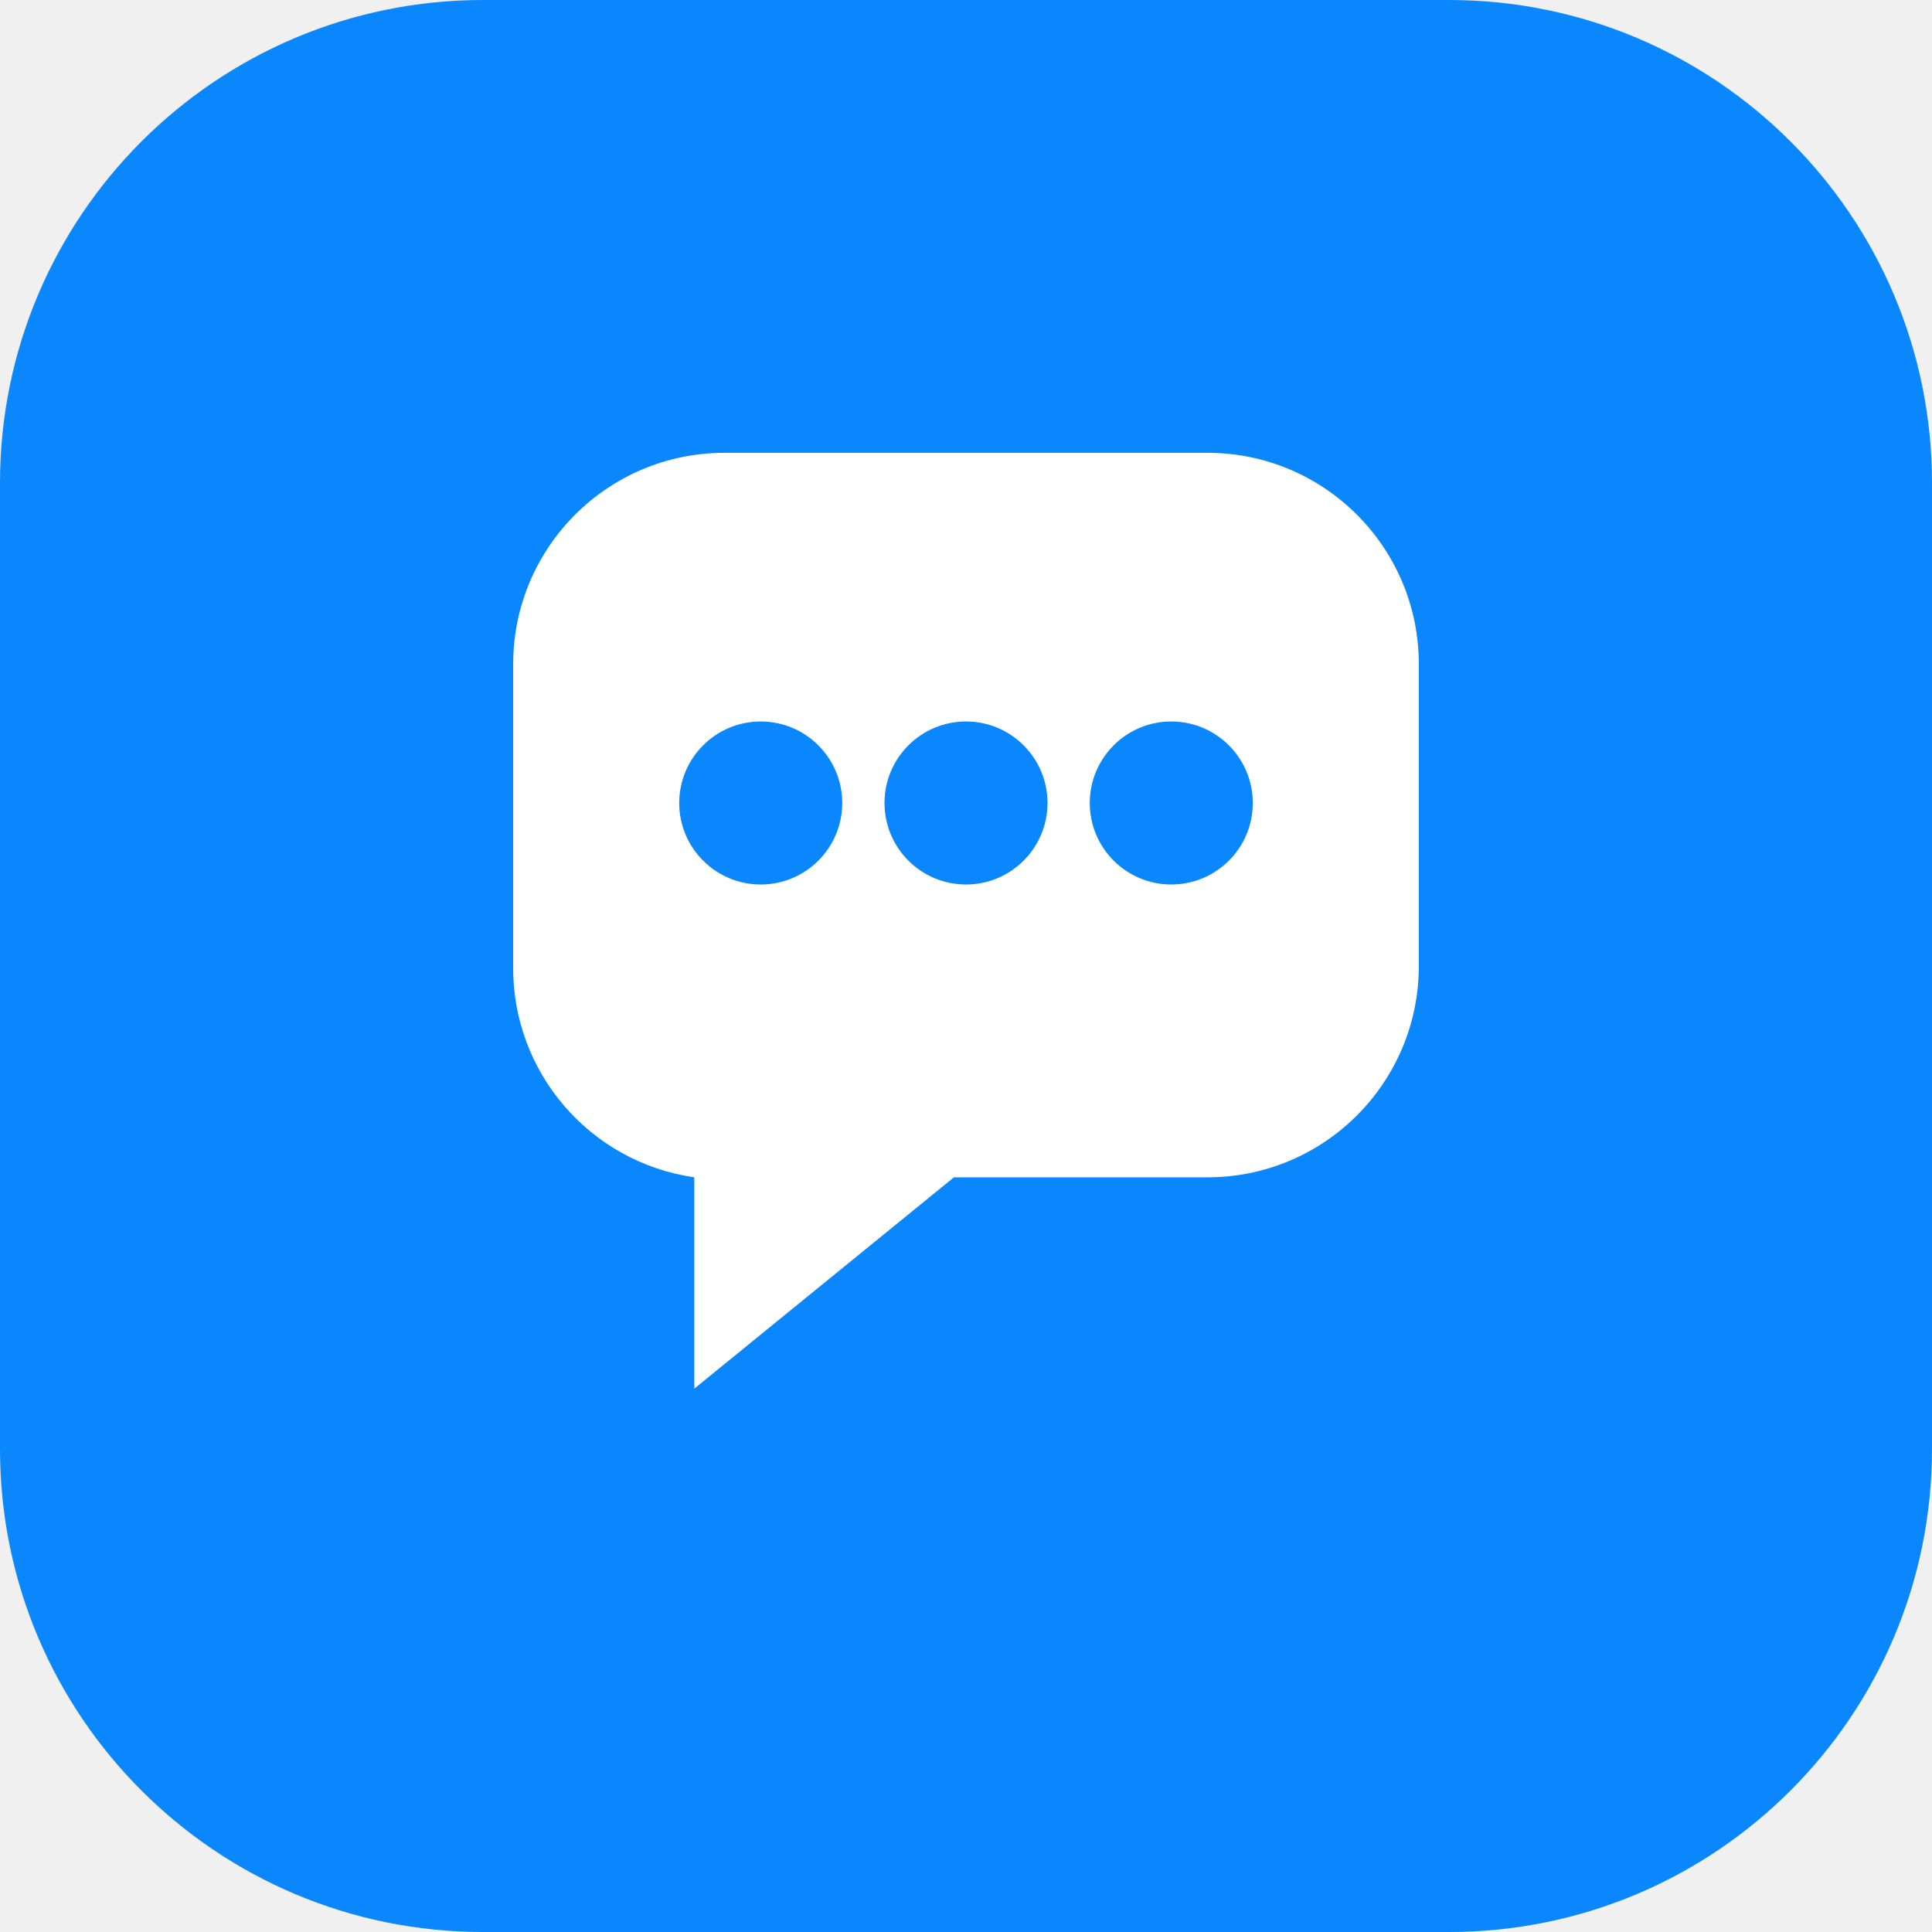
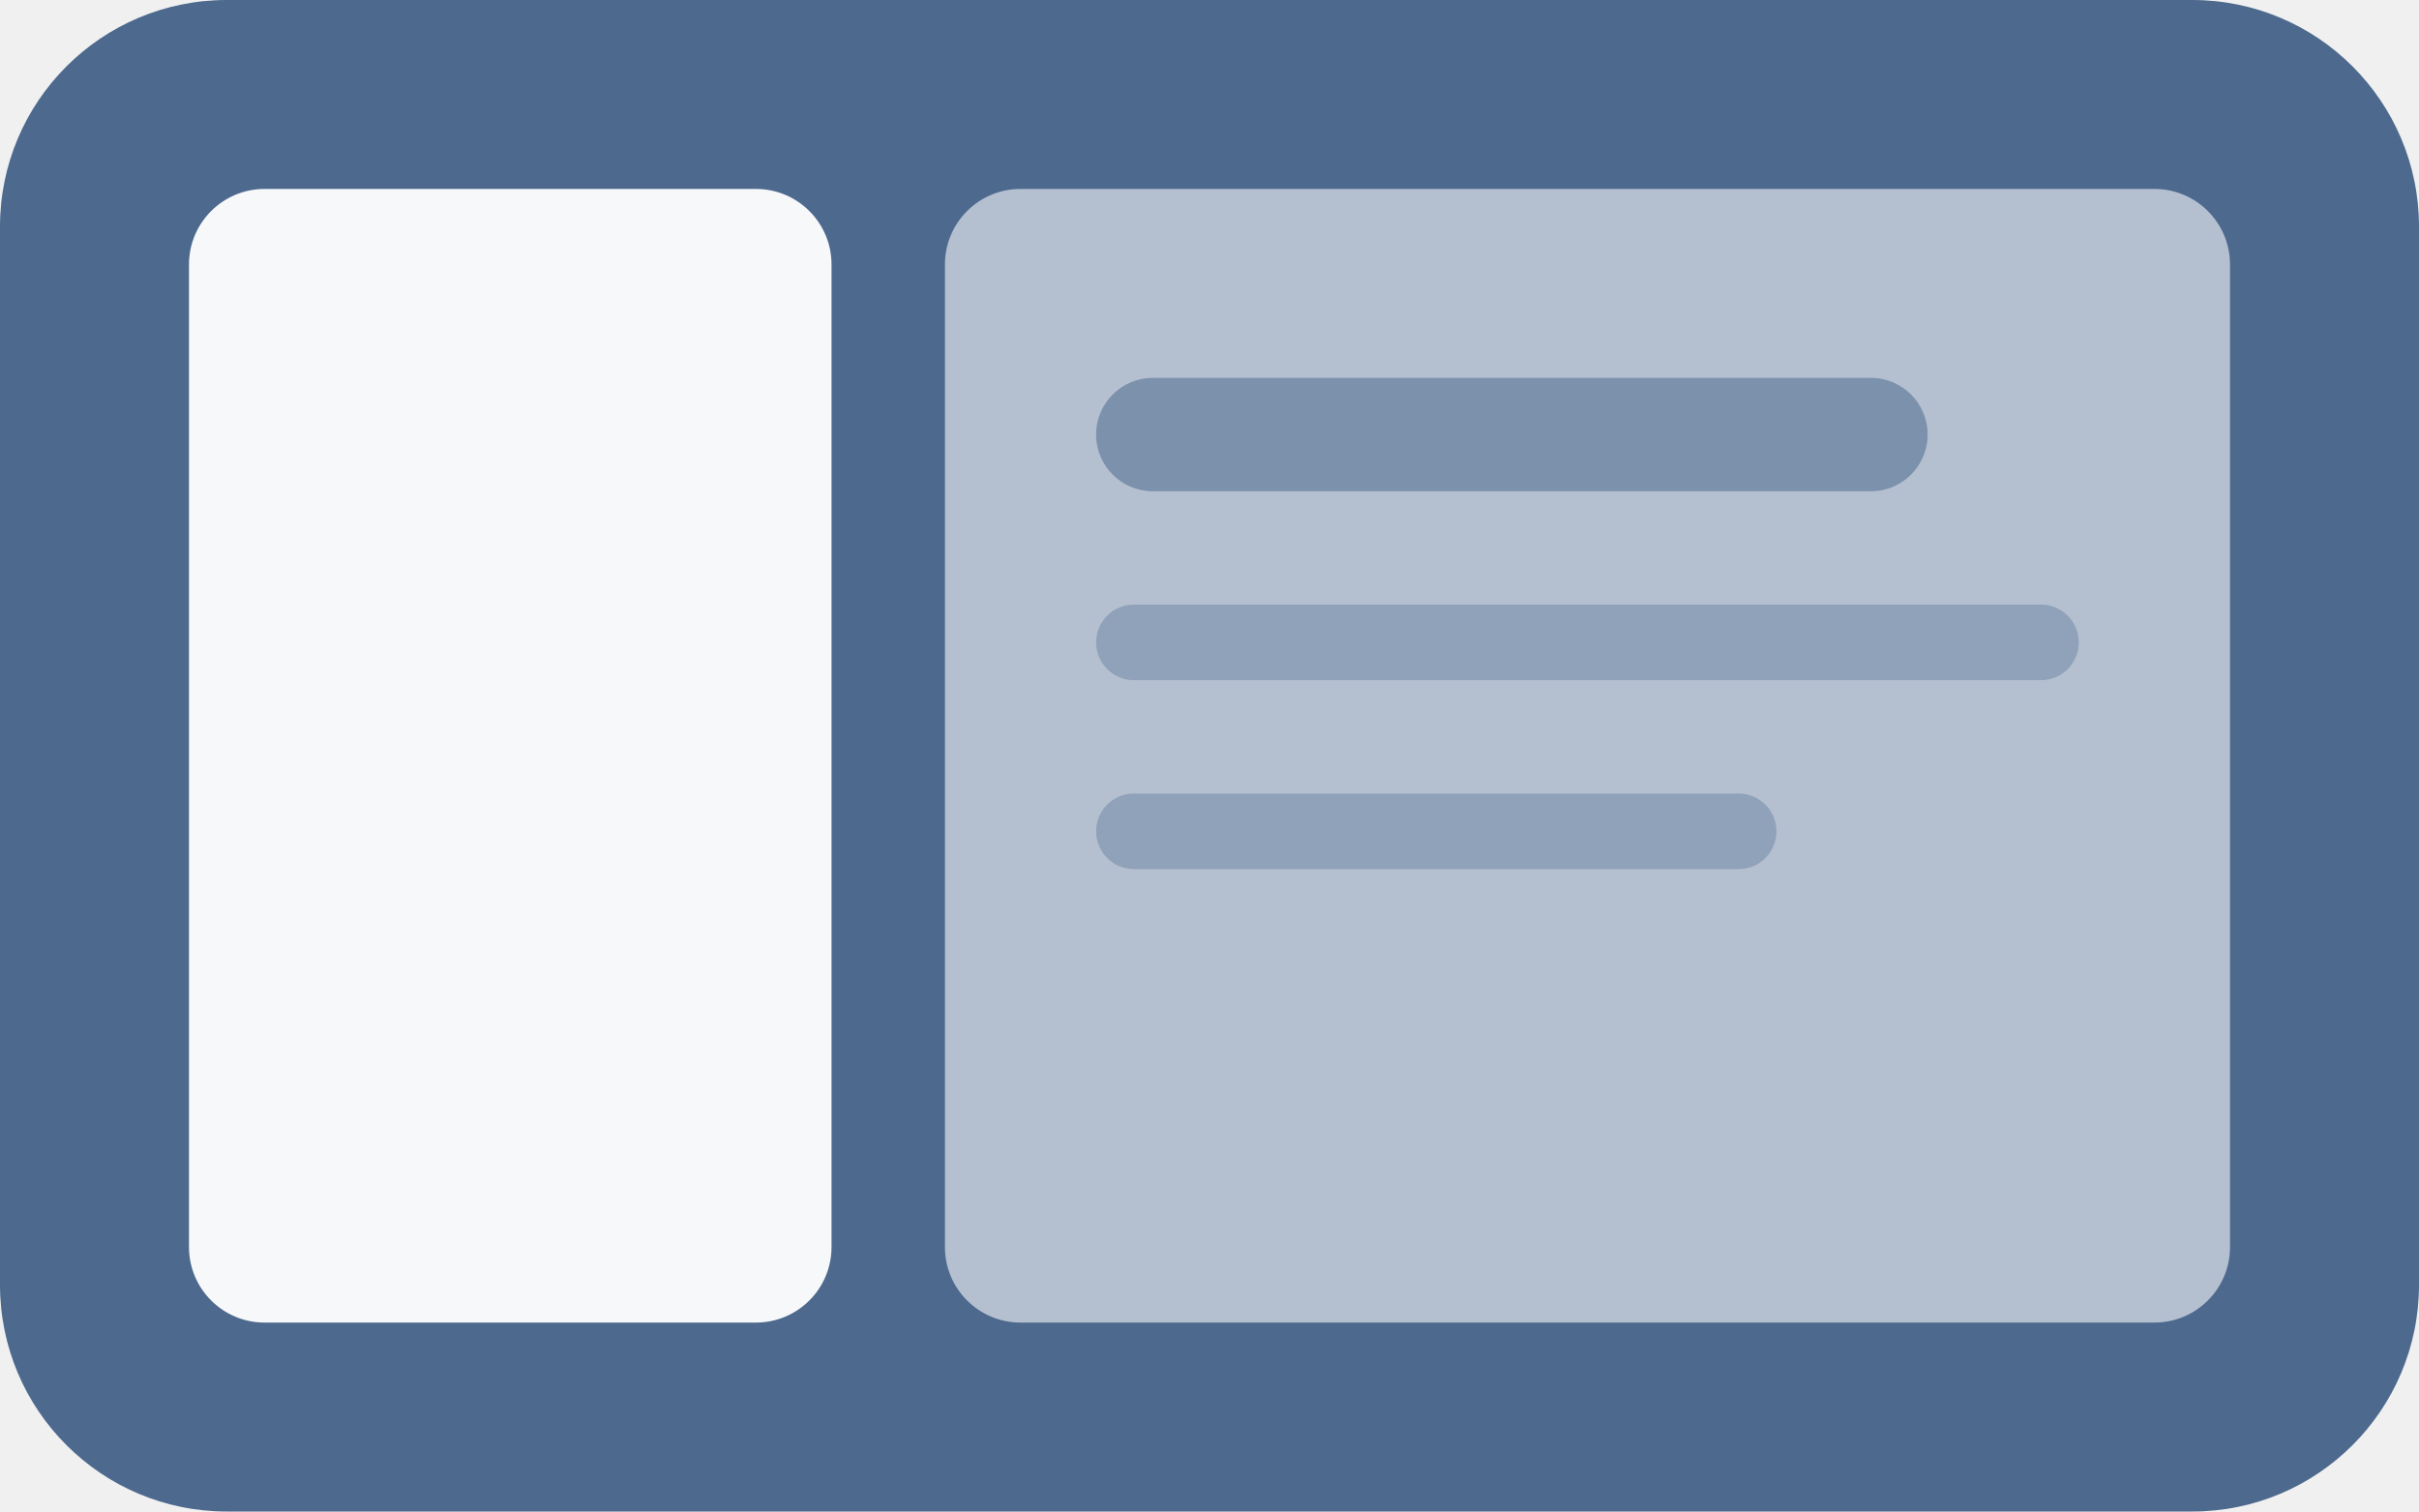
- <svg xmlns="http://www.w3.org/2000/svg" viewBox="0 0 32 32">
-   <rect width="32" height="32" rx="8" fill="#0b87fd" />
-   <path d="M8.5 11a3.5 3.5 0 0 1 3.5-3.5h8A3.5 3.5 0 0 1 23.5 11v5a3.5 3.5 0 0 1-3.5 3.5h-4.2L11.5 23v-3.5A3.5 3.5 0 0 1 8.5 16z" fill="#ffffff" />
-   <circle cx="12.6" cy="13.3" r="1.35" fill="#0b87fd" />
-   <circle cx="16" cy="13.3" r="1.35" fill="#0b87fd" />
-   <circle cx="19.4" cy="13.3" r="1.35" fill="#0b87fd" />
+ <svg xmlns="http://www.w3.org/2000/svg" viewBox="0 0 64 40">
+   <rect width="64" height="40" rx="6" fill="#4D698E" />
+   <rect x="5" y="5" width="17" height="30" rx="2" fill="#ffffff" opacity=".95" />
+   <rect x="25" y="5" width="34" height="30" rx="2" fill="#ffffff" opacity=".58" />
+   <rect x="29" y="10" width="22" height="3" rx="1.5" fill="#4D698E" opacity=".55" />
+   <rect x="29" y="16" width="26" height="2" rx="1" fill="#4D698E" opacity=".35" />
+   <rect x="29" y="21" width="18" height="2" rx="1" fill="#4D698E" opacity=".35" />
</svg>
